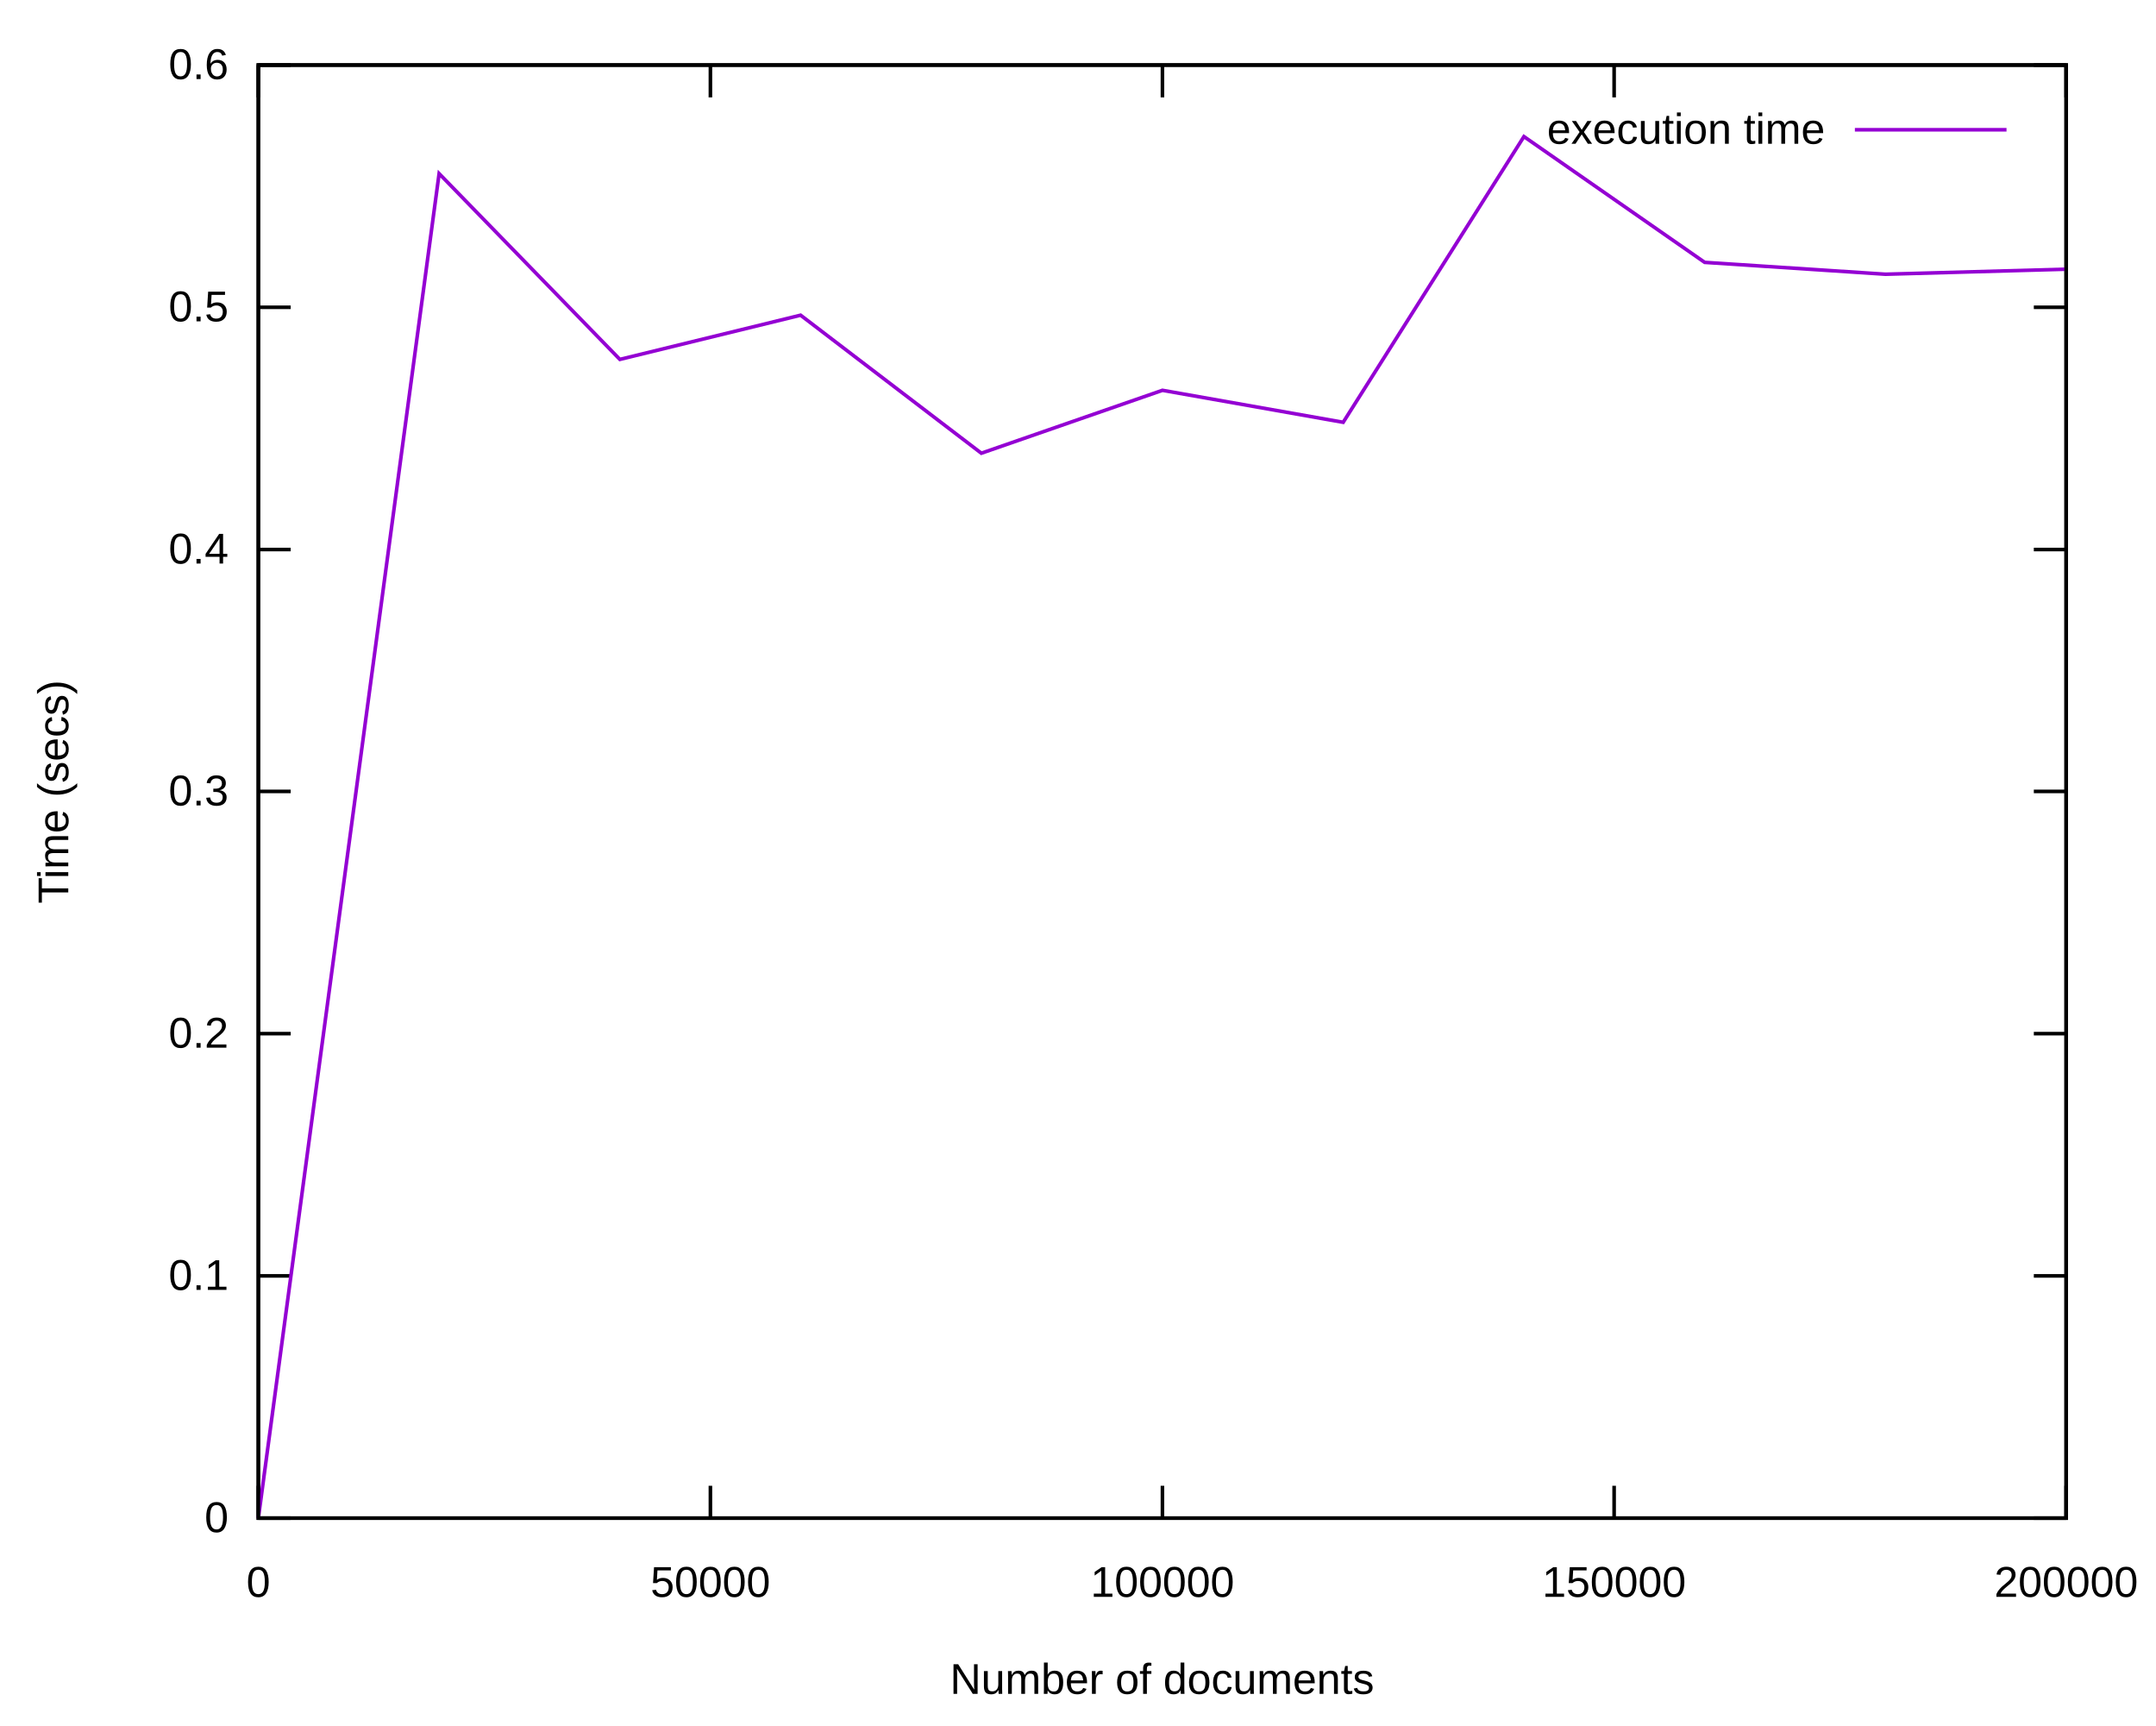
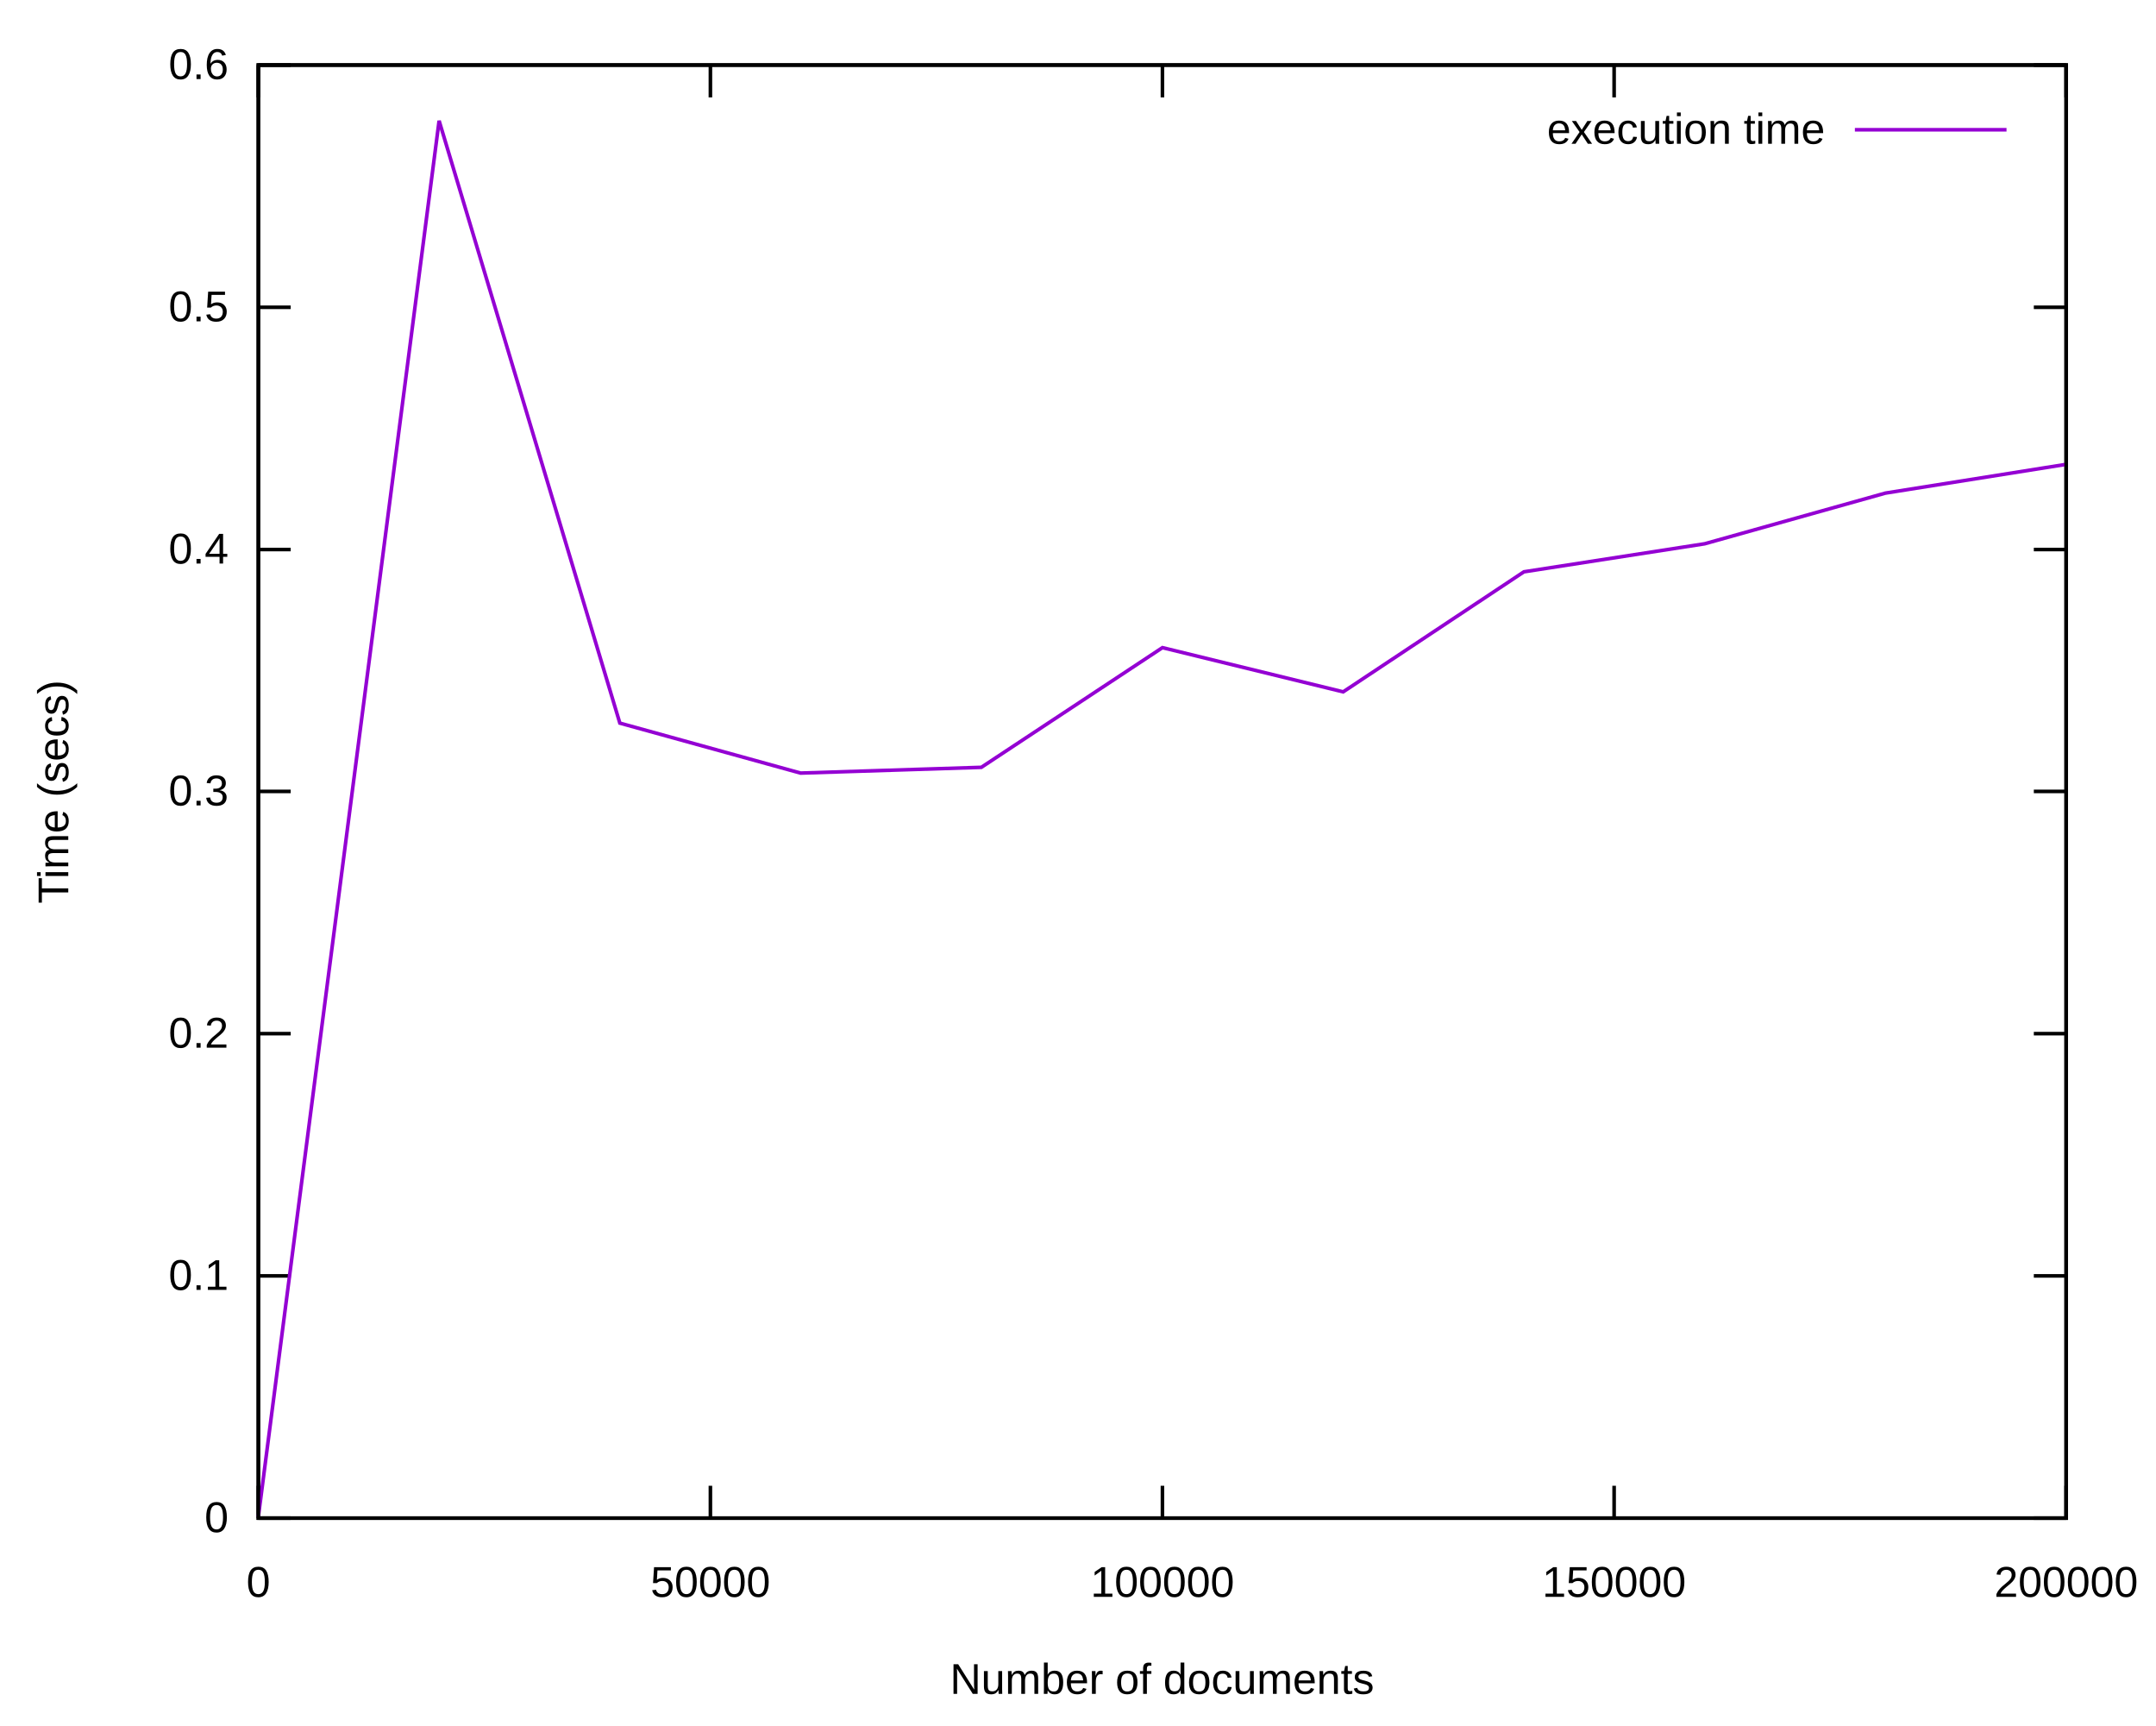
<svg xmlns="http://www.w3.org/2000/svg" xmlns:xlink="http://www.w3.org/1999/xlink" width="600" height="480" viewBox="0 0 600 480">
  <g id="gnuplot_canvas">
    <rect x="0" y="0" width="600" height="480" fill="none" />
    <defs>
      <circle id="gpDot" r="0.5" stroke-width="0.5" stroke="currentColor" />
      <path id="gpPt0" stroke-width="0.222" stroke="currentColor" d="M-1,0 h2 M0,-1 v2" />
      <path id="gpPt1" stroke-width="0.222" stroke="currentColor" d="M-1,-1 L1,1 M1,-1 L-1,1" />
      <path id="gpPt2" stroke-width="0.222" stroke="currentColor" d="M-1,0 L1,0 M0,-1 L0,1 M-1,-1 L1,1 M-1,1 L1,-1" />
      <rect id="gpPt3" stroke-width="0.222" stroke="currentColor" x="-1" y="-1" width="2" height="2" />
      <rect id="gpPt4" stroke-width="0.222" stroke="currentColor" fill="currentColor" x="-1" y="-1" width="2" height="2" />
      <circle id="gpPt5" stroke-width="0.222" stroke="currentColor" cx="0" cy="0" r="1" />
      <use xlink:href="#gpPt5" id="gpPt6" fill="currentColor" stroke="none" />
      <path id="gpPt7" stroke-width="0.222" stroke="currentColor" d="M0,-1.33 L-1.33,0.67 L1.33,0.67 z" />
      <use xlink:href="#gpPt7" id="gpPt8" fill="currentColor" stroke="none" />
      <use xlink:href="#gpPt7" id="gpPt9" stroke="currentColor" transform="rotate(180)" />
      <use xlink:href="#gpPt9" id="gpPt10" fill="currentColor" stroke="none" />
      <use xlink:href="#gpPt3" id="gpPt11" stroke="currentColor" transform="rotate(45)" />
      <use xlink:href="#gpPt11" id="gpPt12" fill="currentColor" stroke="none" />
      <path id="gpPt13" stroke-width="0.222" stroke="currentColor" d="M0,1.330 L1.265,0.411 L0.782,-1.067 L-0.782,-1.076 L-1.265,0.411 z" />
      <use xlink:href="#gpPt13" id="gpPt14" fill="currentColor" stroke="none" />
      <filter id="textbox" filterUnits="objectBoundingBox" x="0" y="0" height="1" width="1">
        <feFlood flood-color="white" flood-opacity="1" result="bgnd" />
        <feComposite in="SourceGraphic" in2="bgnd" operator="atop" />
      </filter>
      <filter id="greybox" filterUnits="objectBoundingBox" x="0" y="0" height="1" width="1">
        <feFlood flood-color="lightgrey" flood-opacity="1" result="grey" />
        <feComposite in="SourceGraphic" in2="grey" operator="atop" />
      </filter>
    </defs>
    <g fill="none" color="white" stroke="currentColor" stroke-width="1.00" stroke-linecap="butt" stroke-linejoin="miter">
</g>
    <g fill="none" color="black" stroke="currentColor" stroke-width="1.00" stroke-linecap="butt" stroke-linejoin="miter">
      <path stroke="black" d="M71.9,422.4 L80.9,422.4 M575.0,422.4 L566.0,422.4  " />
      <g transform="translate(63.6,426.3)" stroke="none" fill="black" font-family="Arial" font-size="12.00" text-anchor="end">
        <text>
          <tspan font-family="Arial"> 0</tspan>
        </text>
      </g>
    </g>
    <g fill="none" color="black" stroke="currentColor" stroke-width="1.00" stroke-linecap="butt" stroke-linejoin="miter">
      <path stroke="black" d="M71.9,355.0 L80.9,355.0 M575.0,355.0 L566.0,355.0  " />
      <g transform="translate(63.6,358.9)" stroke="none" fill="black" font-family="Arial" font-size="12.00" text-anchor="end">
        <text>
          <tspan font-family="Arial"> 0.1</tspan>
        </text>
      </g>
    </g>
    <g fill="none" color="black" stroke="currentColor" stroke-width="1.00" stroke-linecap="butt" stroke-linejoin="miter">
      <path stroke="black" d="M71.9,287.6 L80.9,287.6 M575.0,287.6 L566.0,287.6  " />
      <g transform="translate(63.6,291.5)" stroke="none" fill="black" font-family="Arial" font-size="12.00" text-anchor="end">
        <text>
          <tspan font-family="Arial"> 0.2</tspan>
        </text>
      </g>
    </g>
    <g fill="none" color="black" stroke="currentColor" stroke-width="1.00" stroke-linecap="butt" stroke-linejoin="miter">
      <path stroke="black" d="M71.9,220.2 L80.9,220.2 M575.0,220.2 L566.0,220.2  " />
      <g transform="translate(63.6,224.1)" stroke="none" fill="black" font-family="Arial" font-size="12.00" text-anchor="end">
        <text>
          <tspan font-family="Arial"> 0.3</tspan>
        </text>
      </g>
    </g>
    <g fill="none" color="black" stroke="currentColor" stroke-width="1.00" stroke-linecap="butt" stroke-linejoin="miter">
      <path stroke="black" d="M71.9,152.9 L80.9,152.9 M575.0,152.9 L566.0,152.9  " />
      <g transform="translate(63.6,156.8)" stroke="none" fill="black" font-family="Arial" font-size="12.00" text-anchor="end">
        <text>
          <tspan font-family="Arial"> 0.4</tspan>
        </text>
      </g>
    </g>
    <g fill="none" color="black" stroke="currentColor" stroke-width="1.00" stroke-linecap="butt" stroke-linejoin="miter">
      <path stroke="black" d="M71.9,85.5 L80.9,85.5 M575.0,85.5 L566.0,85.5  " />
      <g transform="translate(63.6,89.4)" stroke="none" fill="black" font-family="Arial" font-size="12.00" text-anchor="end">
        <text>
          <tspan font-family="Arial"> 0.5</tspan>
        </text>
      </g>
    </g>
    <g fill="none" color="black" stroke="currentColor" stroke-width="1.00" stroke-linecap="butt" stroke-linejoin="miter">
      <path stroke="black" d="M71.9,18.1 L80.9,18.1 M575.0,18.1 L566.0,18.1  " />
      <g transform="translate(63.6,22.0)" stroke="none" fill="black" font-family="Arial" font-size="12.00" text-anchor="end">
        <text>
          <tspan font-family="Arial"> 0.6</tspan>
        </text>
      </g>
    </g>
    <g fill="none" color="black" stroke="currentColor" stroke-width="1.00" stroke-linecap="butt" stroke-linejoin="miter">
      <path stroke="black" d="M71.9,422.4 L71.9,413.4 M71.9,18.1 L71.9,27.1  " />
      <g transform="translate(71.9,444.3)" stroke="none" fill="black" font-family="Arial" font-size="12.00" text-anchor="middle">
        <text>
          <tspan font-family="Arial"> 0</tspan>
        </text>
      </g>
    </g>
    <g fill="none" color="black" stroke="currentColor" stroke-width="1.00" stroke-linecap="butt" stroke-linejoin="miter">
      <path stroke="black" d="M197.7,422.4 L197.7,413.4 M197.7,18.1 L197.7,27.1  " />
      <g transform="translate(197.7,444.3)" stroke="none" fill="black" font-family="Arial" font-size="12.00" text-anchor="middle">
        <text>
          <tspan font-family="Arial"> 50000</tspan>
        </text>
      </g>
    </g>
    <g fill="none" color="black" stroke="currentColor" stroke-width="1.00" stroke-linecap="butt" stroke-linejoin="miter">
      <path stroke="black" d="M323.5,422.4 L323.5,413.4 M323.5,18.1 L323.5,27.1  " />
      <g transform="translate(323.5,444.3)" stroke="none" fill="black" font-family="Arial" font-size="12.00" text-anchor="middle">
        <text>
          <tspan font-family="Arial"> 100000</tspan>
        </text>
      </g>
    </g>
    <g fill="none" color="black" stroke="currentColor" stroke-width="1.00" stroke-linecap="butt" stroke-linejoin="miter">
      <path stroke="black" d="M449.2,422.4 L449.2,413.4 M449.2,18.1 L449.2,27.1  " />
      <g transform="translate(449.2,444.3)" stroke="none" fill="black" font-family="Arial" font-size="12.00" text-anchor="middle">
        <text>
          <tspan font-family="Arial"> 150000</tspan>
        </text>
      </g>
    </g>
    <g fill="none" color="black" stroke="currentColor" stroke-width="1.00" stroke-linecap="butt" stroke-linejoin="miter">
      <path stroke="black" d="M575.0,422.4 L575.0,413.4 M575.0,18.1 L575.0,27.1  " />
      <g transform="translate(575.0,444.3)" stroke="none" fill="black" font-family="Arial" font-size="12.00" text-anchor="middle">
        <text>
          <tspan font-family="Arial"> 200000</tspan>
        </text>
      </g>
    </g>
    <g fill="none" color="black" stroke="currentColor" stroke-width="1.00" stroke-linecap="butt" stroke-linejoin="miter">
</g>
    <g fill="none" color="black" stroke="currentColor" stroke-width="1.00" stroke-linecap="butt" stroke-linejoin="miter">
      <path stroke="black" d="M71.9,18.1 L71.9,422.4 L575.0,422.4 L575.0,18.1 L71.9,18.1 Z  " />
    </g>
    <g fill="none" color="black" stroke="currentColor" stroke-width="1.00" stroke-linecap="butt" stroke-linejoin="miter">
      <g transform="translate(19.0,220.3) rotate(270)" stroke="none" fill="black" font-family="Arial" font-size="12.00" text-anchor="middle">
        <text>
          <tspan font-family="Arial">Time (secs)</tspan>
        </text>
      </g>
    </g>
    <g fill="none" color="black" stroke="currentColor" stroke-width="1.00" stroke-linecap="butt" stroke-linejoin="miter">
      <g transform="translate(323.4,471.3)" stroke="none" fill="black" font-family="Arial" font-size="12.00" text-anchor="middle">
        <text>
          <tspan font-family="Arial">Number of documents</tspan>
        </text>
      </g>
    </g>
    <g fill="none" color="black" stroke="currentColor" stroke-width="1.00" stroke-linecap="butt" stroke-linejoin="miter">
</g>
    <g id="gnuplot_plot_1">
      <g fill="none" color="black" stroke="currentColor" stroke-width="1.00" stroke-linecap="butt" stroke-linejoin="miter">
        <g transform="translate(507.9,40.0)" stroke="none" fill="black" font-family="Arial" font-size="12.00" text-anchor="end">
          <text>
            <tspan font-family="Arial">execution time</tspan>
          </text>
        </g>
      </g>
      <g fill="none" color="black" stroke="currentColor" stroke-width="1.00" stroke-linecap="butt" stroke-linejoin="miter">
-         <path stroke="rgb(148,   0, 211)" d="M516.2,36.1 L558.4,36.1 M71.9,422.4 L122.2,48.3 L172.5,100.0 L222.8,87.7 L273.1,126.1 L323.5,108.6   L373.8,117.5 L424.1,38.0 L474.4,73.0 L524.7,76.3 L575.0,74.9  " />
+         <path stroke="rgb(148,   0, 211)" d="M516.2,36.1 L558.4,36.1 M71.9,422.0 L122.2,33.6 L172.5,201.2 L222.8,215.1 L273.1,213.5 L323.5,180.2   L373.8,192.5 L424.1,159.1 L474.4,151.3 L524.7,137.2 L575.0,129.2  " />
      </g>
    </g>
    <g fill="none" color="white" stroke="rgb(148,   0, 211)" stroke-width="2.00" stroke-linecap="butt" stroke-linejoin="miter">
</g>
    <g fill="none" color="black" stroke="currentColor" stroke-width="2.00" stroke-linecap="butt" stroke-linejoin="miter">
</g>
    <g fill="none" color="black" stroke="black" stroke-width="1.00" stroke-linecap="butt" stroke-linejoin="miter">
</g>
    <g fill="none" color="black" stroke="currentColor" stroke-width="1.00" stroke-linecap="butt" stroke-linejoin="miter">
      <path stroke="black" d="M71.9,18.1 L71.9,422.4 L575.0,422.4 L575.0,18.1 L71.9,18.1 Z  " />
    </g>
    <g fill="none" color="black" stroke="currentColor" stroke-width="1.00" stroke-linecap="butt" stroke-linejoin="miter">
</g>
  </g>
</svg>
